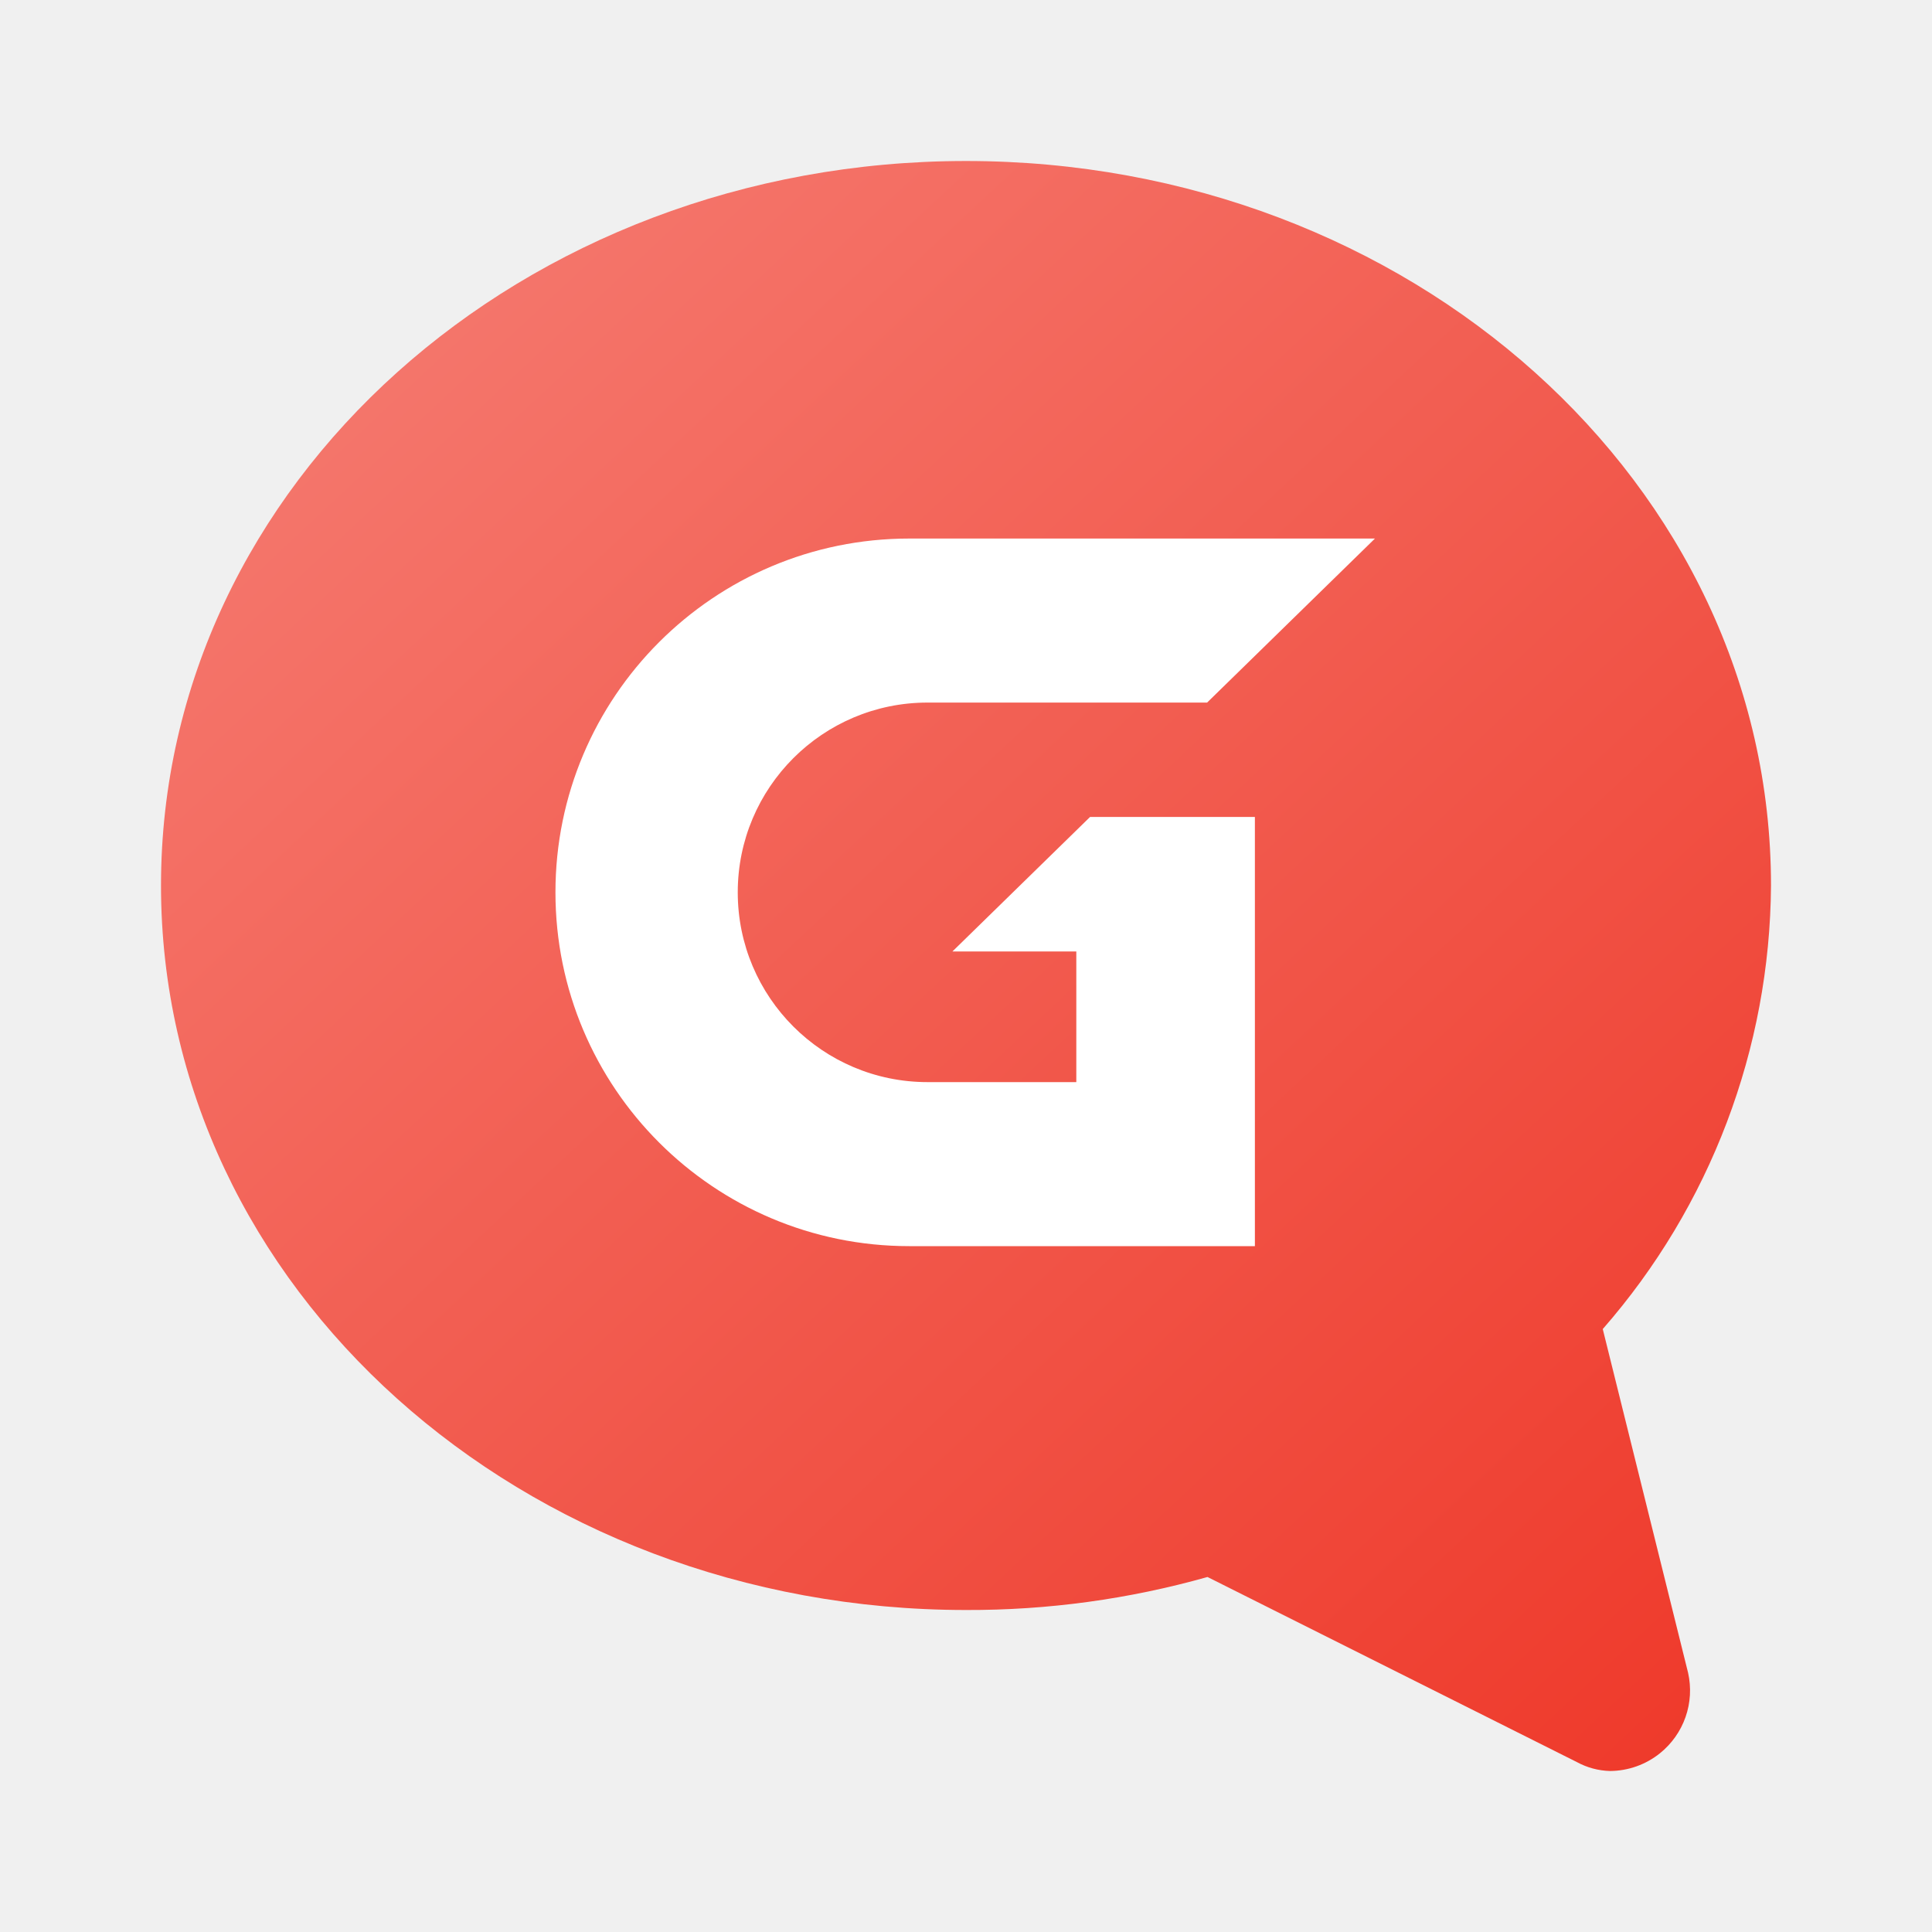
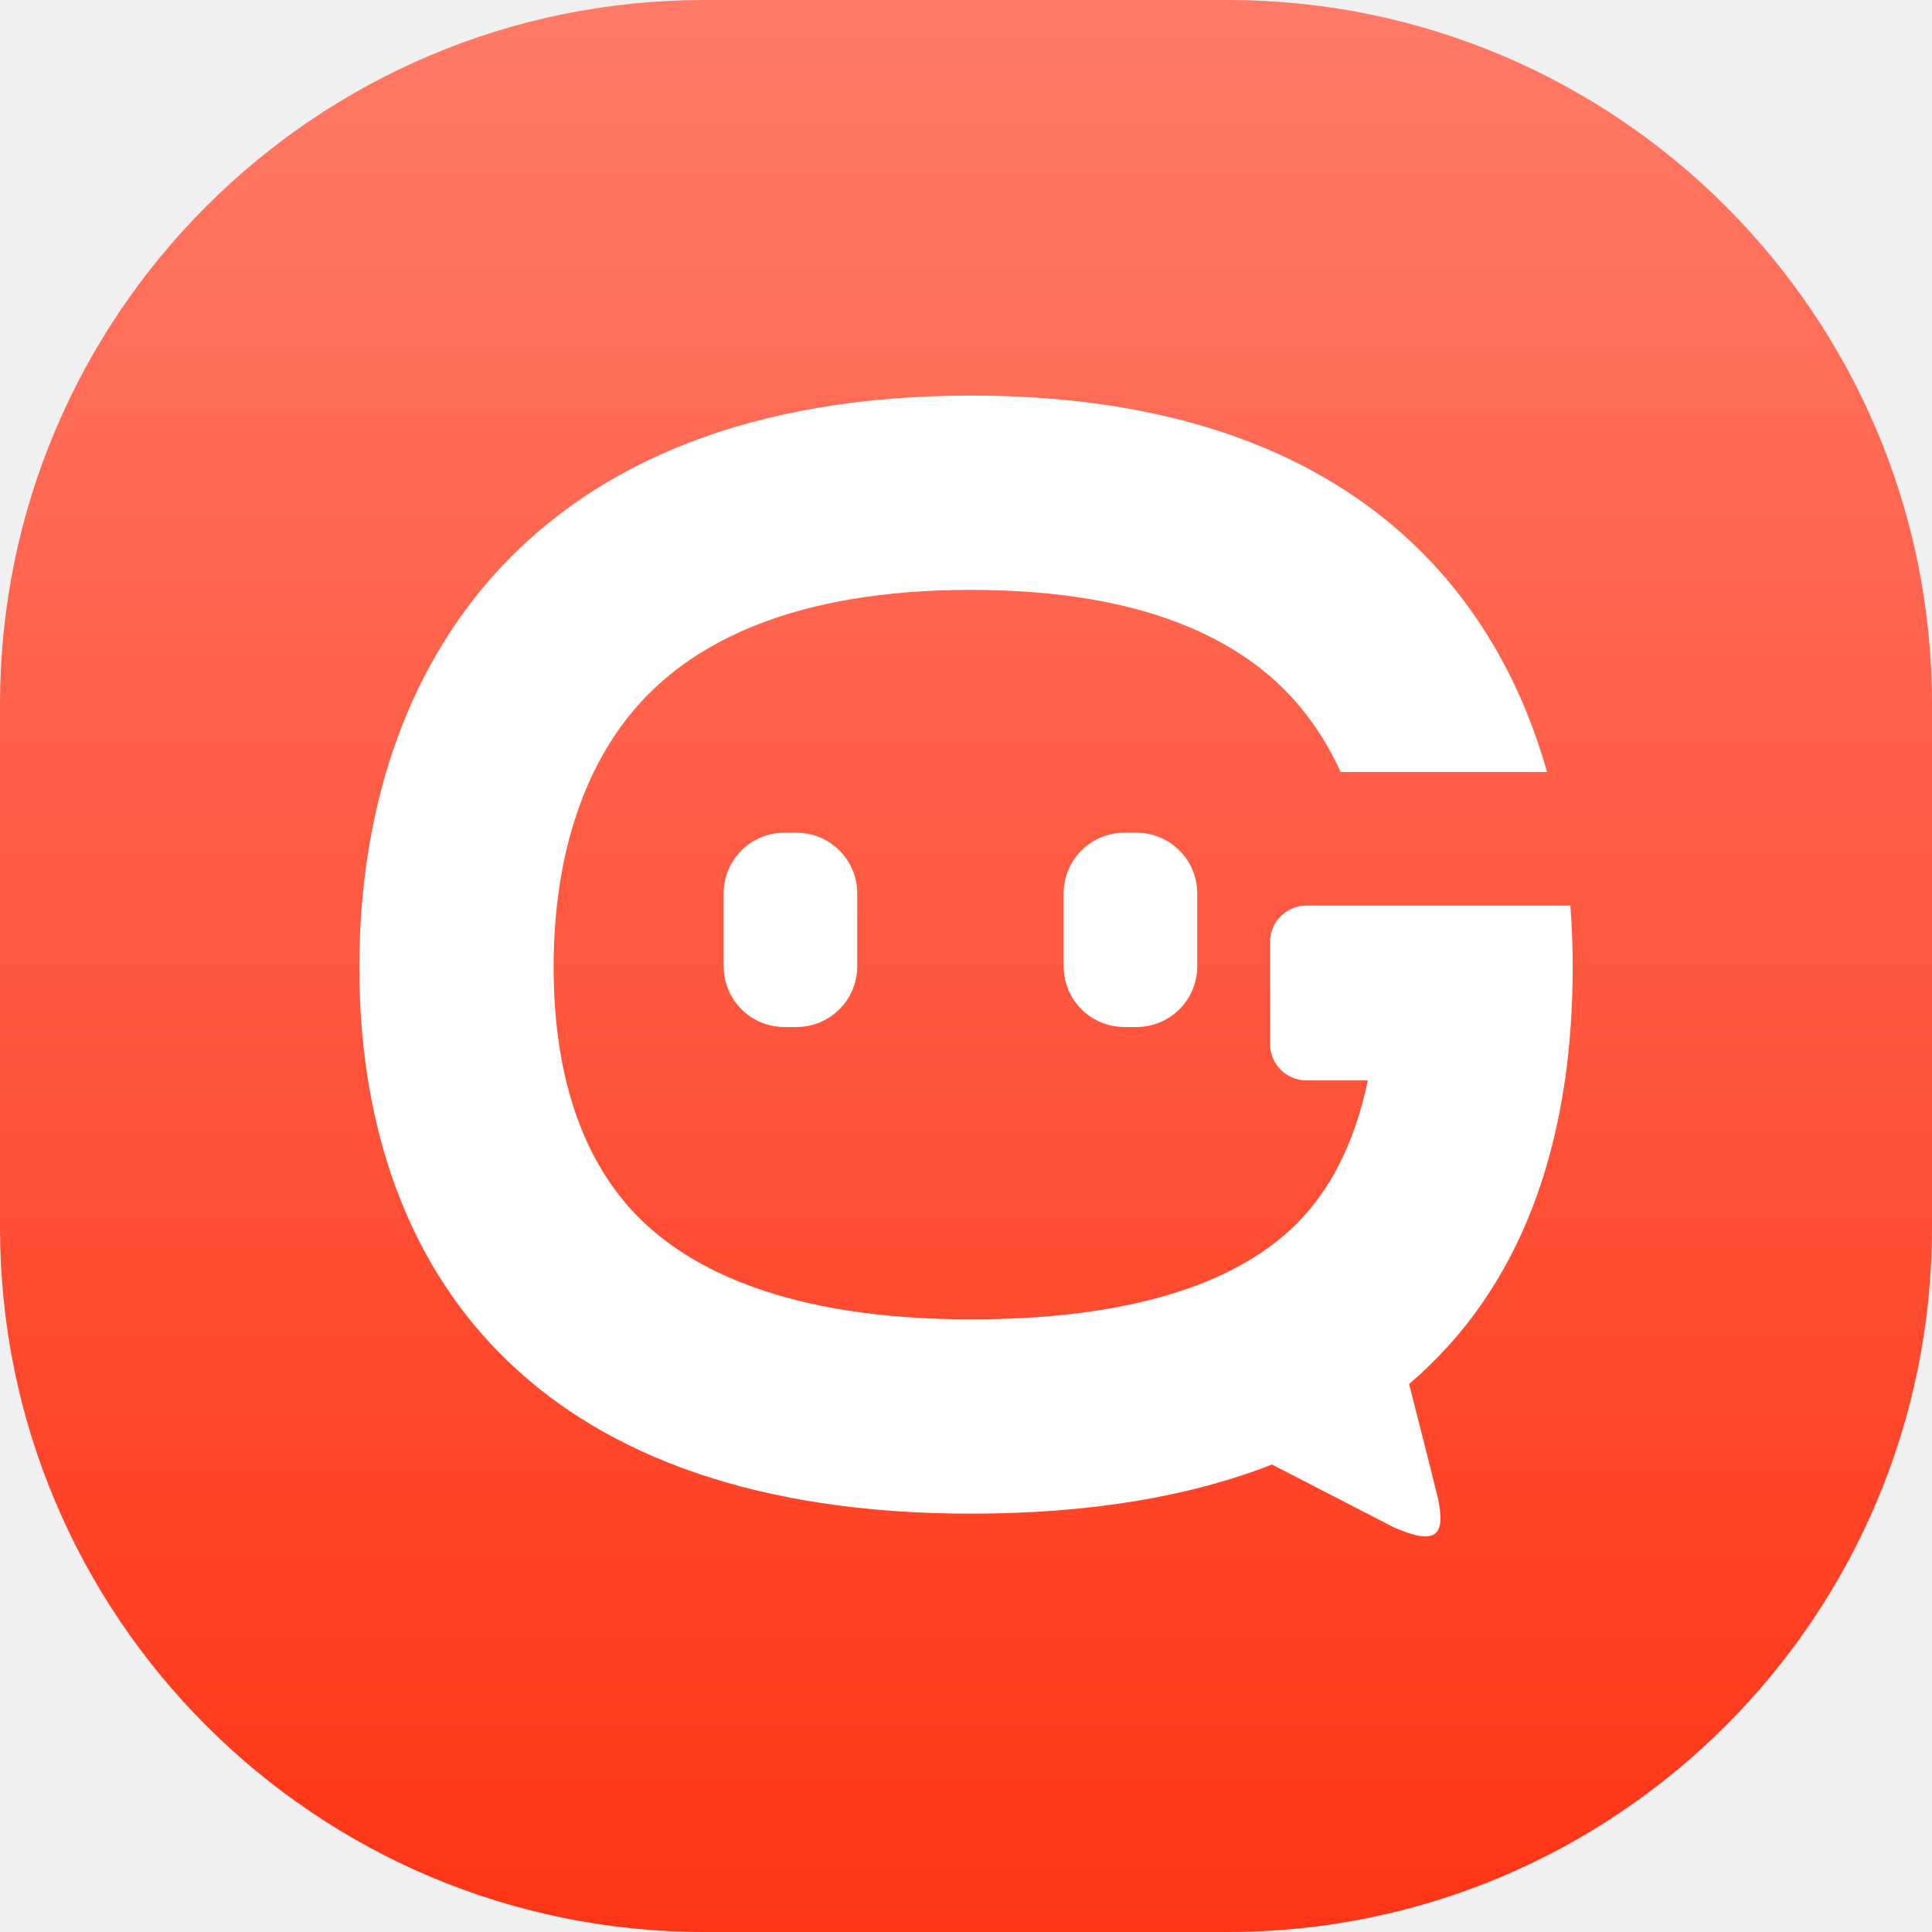
- <svg xmlns="http://www.w3.org/2000/svg" width="800" height="800" viewBox="0 0 800 800" fill="none">
-   <path d="M663.667 550.333C708.177 499.455 732.904 434.265 733.334 366.667C733.334 200 583.667 66.667 400 66.667C216.334 66.667 66.667 200 66.667 366.667C66.667 533.333 216.334 666.667 400 666.667C433.807 666.786 467.465 662.186 500 653L653 729.667C657.203 731.949 661.886 733.206 666.667 733.333C674.186 733.29 681.469 730.705 687.334 726C692.205 722.094 695.881 716.899 697.944 711.005C700.007 705.112 700.373 698.758 699 692.667L663.667 550.333Z" fill="url(#paint0_linear_2505_3689)" />
-   <path d="M394.384 393.977L445.678 393.99V448.079H384.067C340.667 448.079 305.488 412.897 305.488 369.5C305.488 326.103 340.667 290.921 384.067 290.921H499.837L569.339 223H376.5C295.592 223 230 288.589 230 369.5C230 450.408 295.592 516 376.5 516H450.457H519.619H519.624V338.276H519.619H451.381L394.384 393.977Z" fill="white" />
+ <svg xmlns="http://www.w3.org/2000/svg" width="100" height="100" viewBox="0 0 100 100" fill="none">
+   <g>
+     <rect width="100" height="100" rx="36.455" fill="url(#gist-logo-bg)" />
+     <path d="M51.32 20.485C68.335 20.815 77.008 29.131 80.077 39.959H69.395C68.727 38.506 67.902 37.241 66.938 36.175C64.339 33.303 59.54 30.532 50.261 30.532C40.975 30.532 35.984 33.311 33.235 36.271C30.346 39.383 28.656 44.075 28.656 50.06C28.656 56.013 30.323 60.242 33.023 62.977C35.675 65.663 40.691 68.29 50.261 68.29C59.973 68.29 64.764 65.744 67.201 63.249C68.838 61.574 70.116 59.202 70.798 55.923H67.624C66.583 55.923 65.739 55.079 65.738 54.038V48.758C65.739 47.724 66.572 46.884 67.605 46.873H81.281C81.362 47.925 81.402 48.989 81.402 50.06L81.395 50.816C81.257 59.349 78.746 66.686 72.935 71.636L73.91 75.471L74.426 77.544C74.853 79.555 74.279 79.989 72.14 79.053L65.839 75.803C61.644 77.442 56.494 78.346 50.261 78.346L49.2 78.337C27.5 77.955 18.875 65.783 18.606 50.788L18.6 50.06C18.6 34.489 27.424 20.475 50.261 20.475L51.32 20.485ZM41.228 43.102C42.964 43.102 44.371 44.509 44.371 46.245V50.016C44.371 51.751 42.964 53.158 41.228 53.159H40.6C38.864 53.159 37.457 51.751 37.457 50.016V46.245C37.457 44.509 38.864 43.102 40.6 43.102H41.228ZM58.826 43.102C60.562 43.102 61.969 44.509 61.969 46.245V50.016C61.968 51.751 60.562 53.158 58.826 53.159H58.197C56.462 53.159 55.055 51.751 55.055 50.016V46.245C55.055 44.509 56.462 43.102 58.197 43.102H58.826Z" fill="white" />
+   </g>
  <defs>
-     <linearGradient id="paint0_linear_2505_3689" x1="-753" y1="-828.5" x2="733" y2="762" gradientUnits="userSpaceOnUse">
-       <stop stop-color="#FFDBD8" />
-       <stop offset="1" stop-color="#EE3627" />
+     <linearGradient id="gist-logo-bg" x1="50" y1="0" x2="50" y2="100" gradientUnits="userSpaceOnUse">
+       <stop stop-color="#FF7A67" />
+       <stop offset="1" stop-color="#FF3516" />
    </linearGradient>
  </defs>
</svg>
